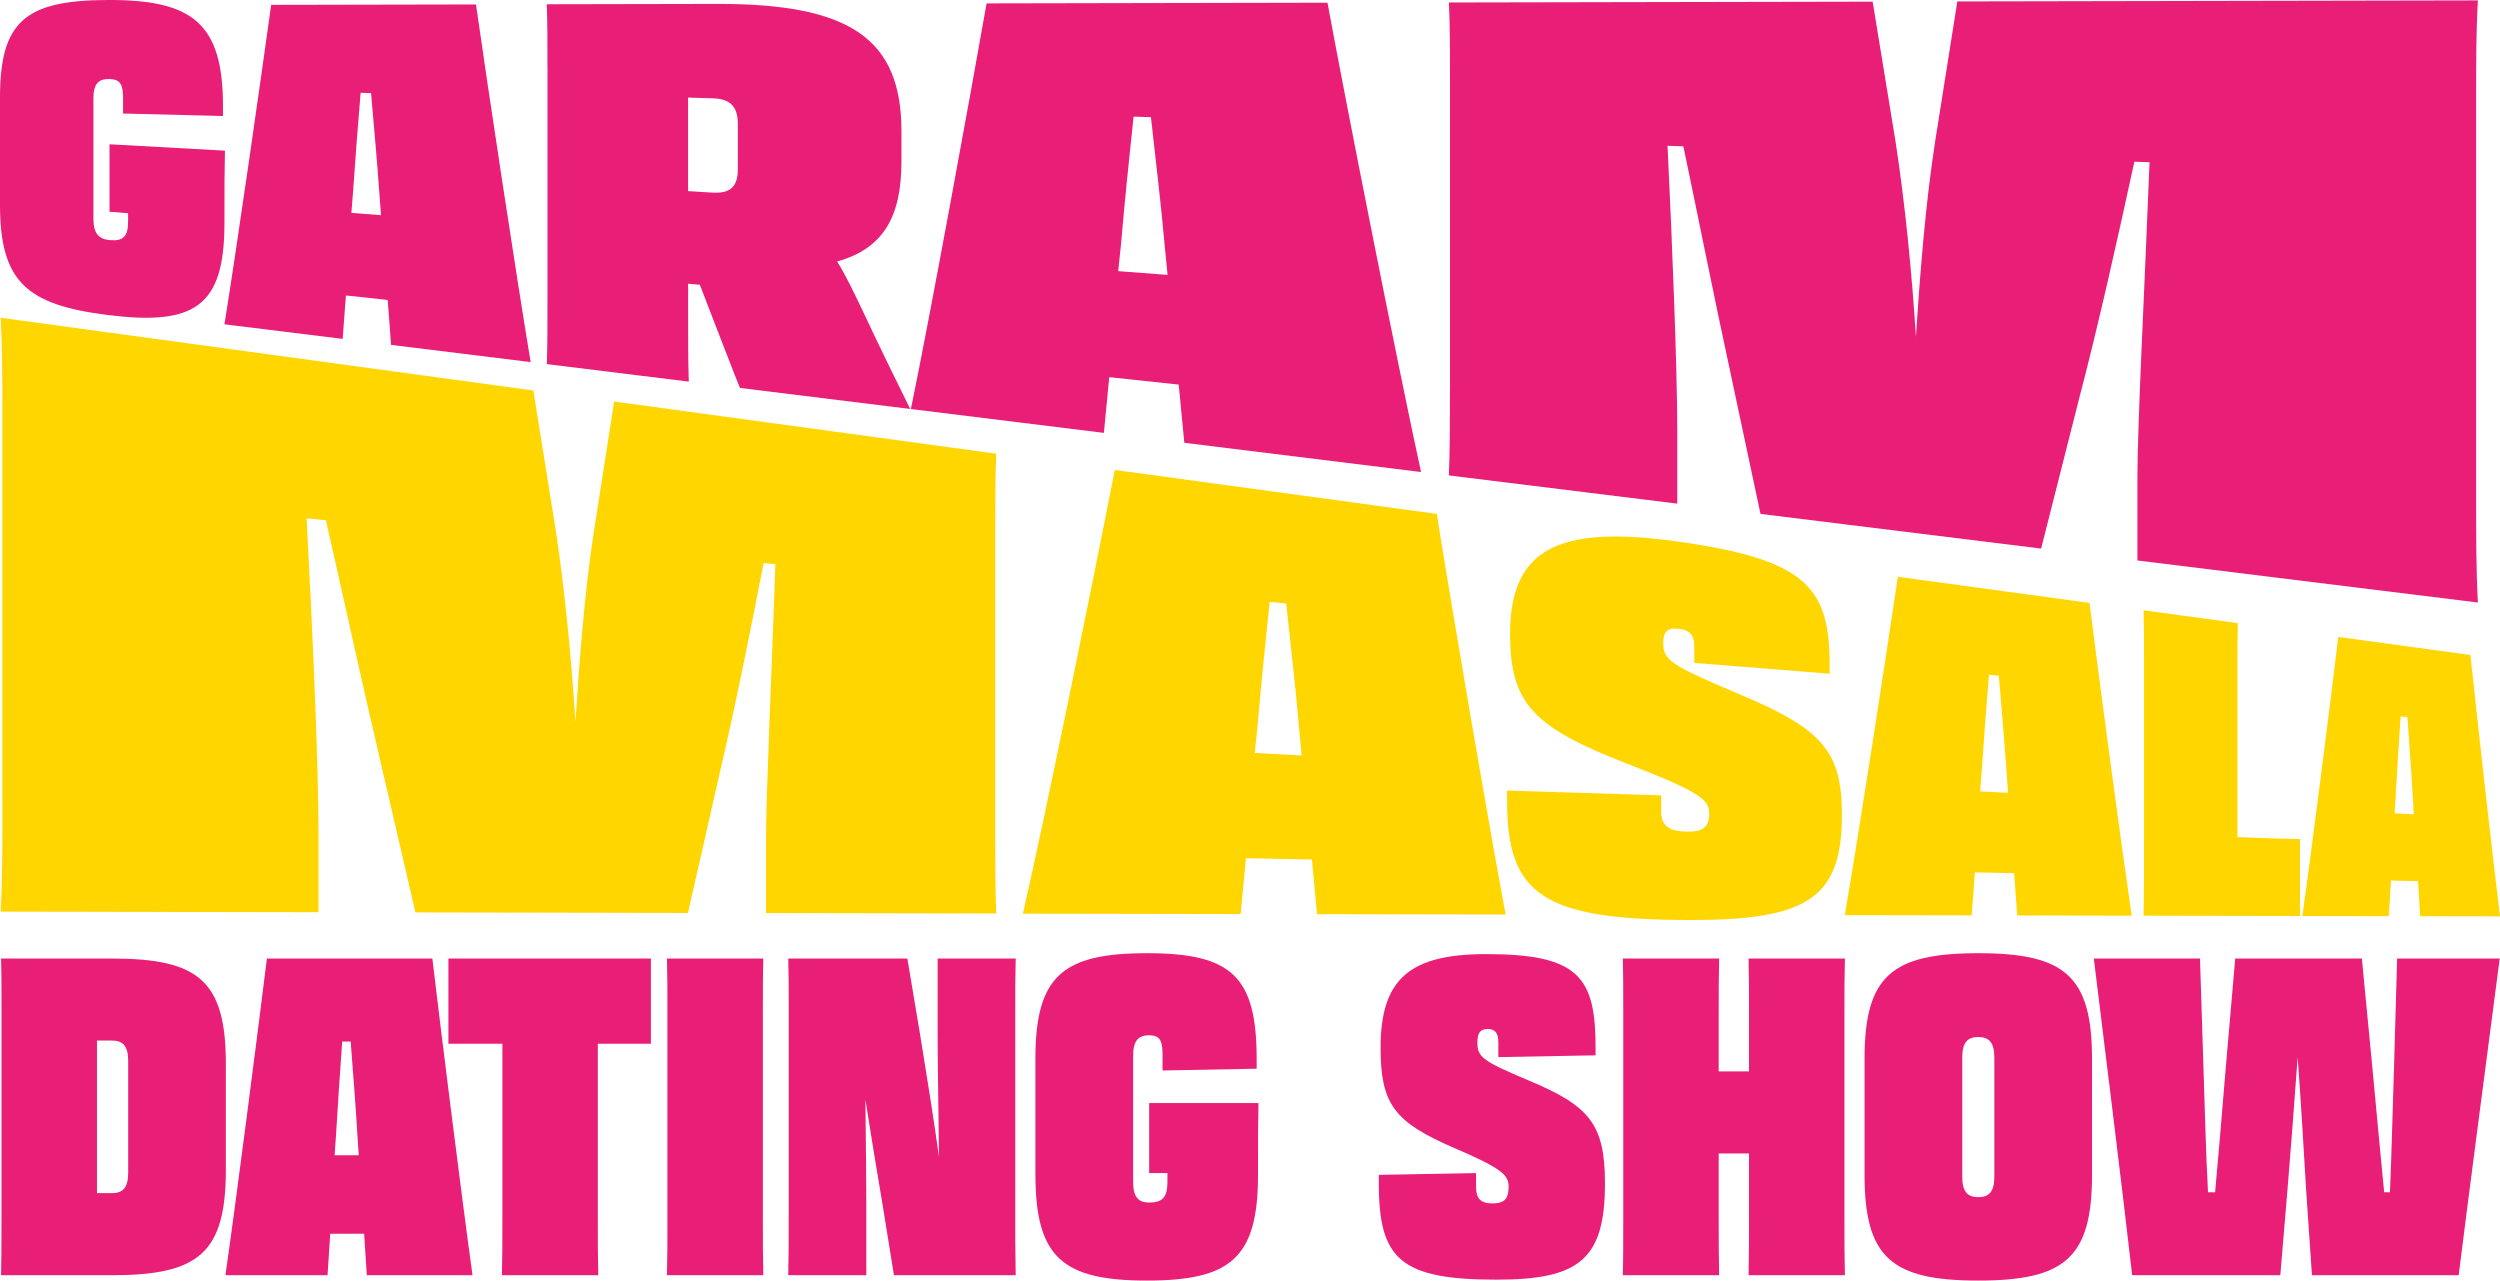
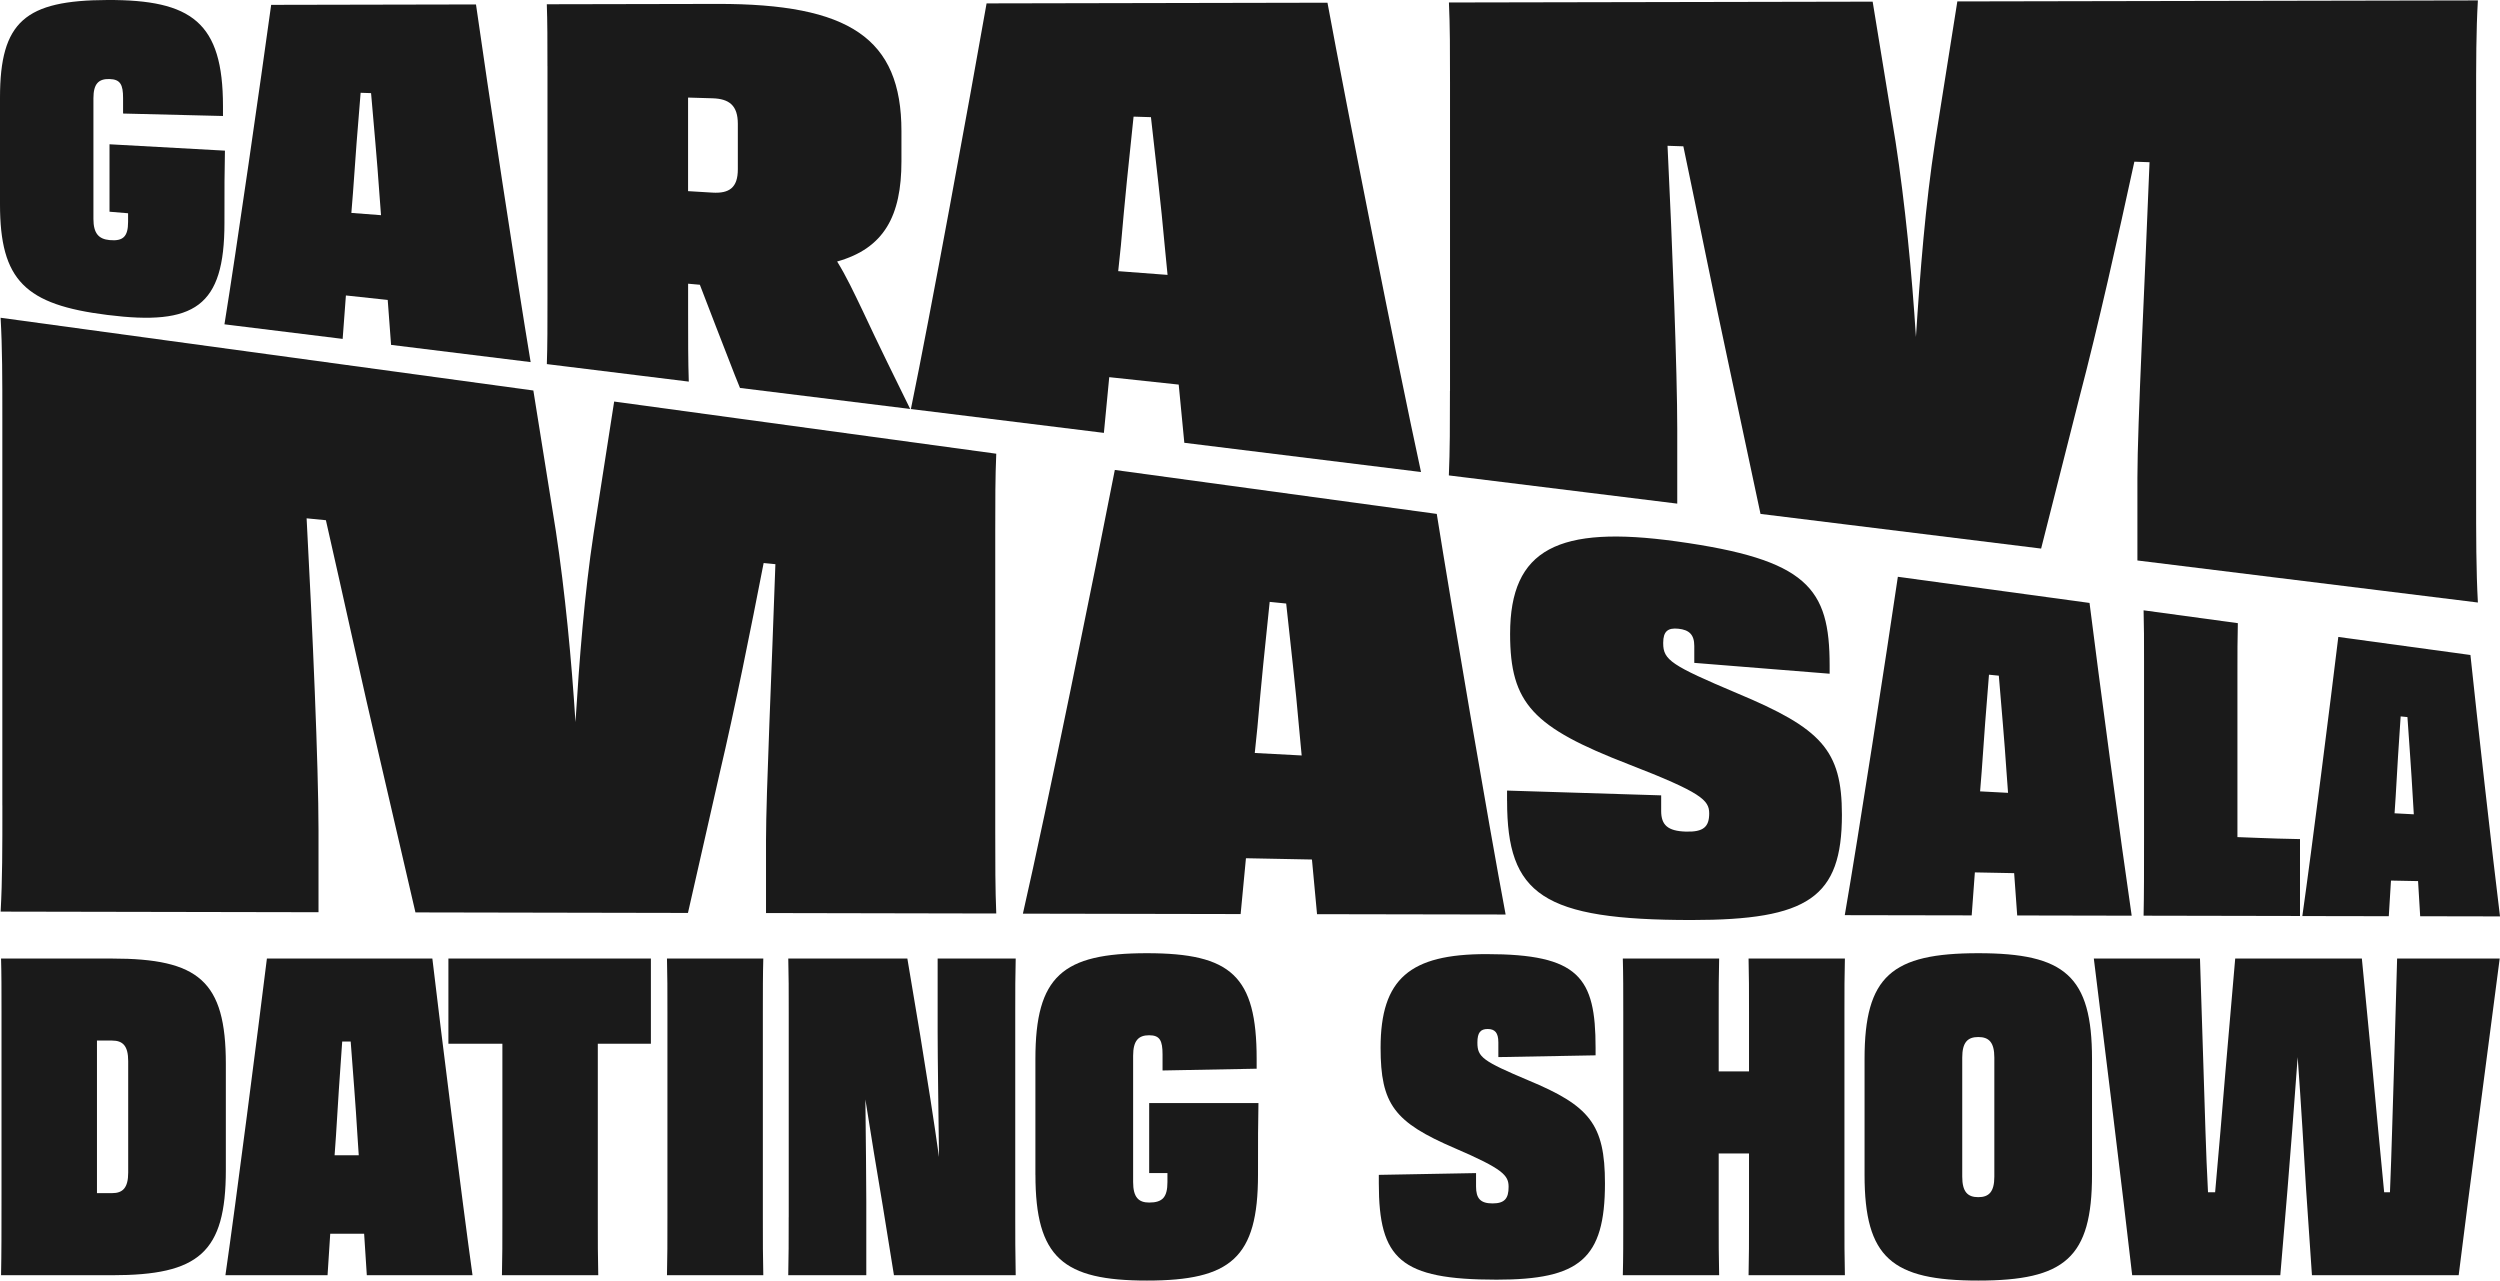
<svg xmlns="http://www.w3.org/2000/svg" id="Layer_2" data-name="Layer 2" viewBox="0 0 663.63 339.93">
  <g id="Layer_1-2" data-name="Layer 1">
-     <g fill="#E91E76">
+     <g fill="#1A1A1A">
      <path d="M0,54.23v-28.31C0,5.67,6.71.09,28.48,0c22.44-.09,30.71,5.96,30.71,28.16v2.63l-26.52-.65v-4.13c0-3.55-.72-4.95-3.6-5.03s-4.27,1.24-4.27,5.09v32.05c0,3.85,1.42,5.34,4.27,5.61,3.6.34,4.93-.91,4.93-4.82v-2.3l-4.93-.41v-17.9l30.64,1.69c-.13,5.84-.13,9.43-.13,19.22,0,22.21-7.89,27.31-31.11,24.39C6.71,80.88,0,74.48,0,54.23Z" />
      <path d="M126.35,1.17c3.02,21.34,10.75,72.39,14.51,94.95l-37.05-4.57-.89-11.93-11.1-1.19-.86,11.53-31.38-3.87c3.16-19.52,9.7-65.18,12.4-84.8l54.36-.11ZM93.26,56.52l7.88.6-.44-5.86c-.59-8.65-1.47-17.92-2.2-26.54l-2.77-.09c-.73,8.65-1.45,17.91-2.03,26.53l-.43,5.36Z" />
      <path d="M145.32,17.55c0-6.59,0-11.71-.17-16.42l45.26-.09c35.04-.07,48.88,9.12,48.88,33.76v8.01c0,14.51-4.59,23.09-17.07,26.61,2.43,3.91,4.46,8.25,6.71,12.93,4.32,9.26,9.11,18.97,12.68,26.21l-45.18-5.58c-1.7-4.08-3.96-10.2-6.39-16.32l-4.26-11.07-3.12-.28v7.62c0,7.48,0,12.99.18,18.37l-37.68-4.65c.17-4.96.17-10.47.17-17.47V17.55ZM182.65,25.9v24.84s6.46.39,6.46.39c4.49.27,6.75-1.32,6.75-6.19v-12.05c0-4.88-2.26-6.67-6.75-6.8l-6.46-.19Z" />
      <path d="M352.38.72c5.14,27.86,18.37,94.83,24.83,124.58l-62.83-7.76-1.49-15.45-18.44-1.97-1.42,14.79-51.23-6.33c5.1-24.69,15.69-82.66,20.09-107.68l90.49-.18ZM296.84,71.98l13.09.99-.74-7.58c-.98-11.17-2.45-23.16-3.67-34.29l-4.61-.14c-1.2,11.13-2.41,23.04-3.36,34.13l-.72,6.89Z" />
      <path d="M384.91,103.79V21.89c0-8.49,0-14.86-.29-21.23l112.48-.22,6.08,37.17c2.52,16.33,4.33,34.88,5.41,51.84,1.09-17.03,2.55-35.46,5.1-51.92l5.89-37.15,138.18-.27c-.47,8.1-.47,16.43-.47,27.45v103.29c0,11.7,0,20.48.47,29.09l-90.38-11.16v-21.96c0-14.22,2.01-52.37,3.22-83.76l-4.03-.14c-4.4,20.26-9.55,43.42-14.66,62.87l-10.09,39.83-74.49-9.2-8.35-39.22c-3.96-18.33-8.22-39.75-12.13-58.36l-4.2-.14c1.29,26.65,2.58,59.73,2.58,75.3v19.69l-60.63-7.49c.29-6.69.29-13.41.29-22.43Z" />
    </g>
-     <g fill="#FFD600">
+     <g fill="#1A1A1A">
      <path d="M.62,213.81v-102.76c0-10.65,0-18.64-.46-26.7l141.42,19.31,5.97,37.3c2.44,16.12,4.17,34.25,5.21,50.73,1.03-16.54,2.41-34.36,4.82-50.1l5.45-35,101.43,13.85c-.27,6.15-.27,12.52-.27,20.94v78.93c0,8.94,0,15.65.27,22.18l-61.12-.12v-19.27c0-12.48,1.56-45.95,2.49-73.34l-3.12-.3c-3.45,17.72-7.56,38.31-11.7,55.91l-8.39,36.97-72.34-.14-9.46-40.81c-4.6-19.55-9.63-42.77-14.31-63.3l-5.12-.5c1.58,29.45,3.16,65.83,3.16,82.93v21.63l-84.38-.16c.46-8.43.46-16.87.46-28.19Z" />
      <path d="M381.39,136.4c3.93,24.68,13.69,81.92,18.28,106.36l-50.06-.09-1.35-14.51-17.52-.34-1.41,14.82-57.8-.11c6.43-28.1,19.27-91.44,24.4-117.78l85.46,11.67ZM333.08,199.88l12.45.66-.68-7.24c-.91-10.72-2.28-22.29-3.43-33.09l-4.38-.44c-1.16,10.81-2.32,22.44-3.26,33.33l-.7,6.79Z" />
      <path d="M400.05,212.64v-2.78l40.91,1.27v4.15c0,3.74,1.77,5.32,6.52,5.47s6.23-1.29,6.23-4.83-2.06-5.54-21.37-13.03c-25.4-9.83-31.48-16.07-31.48-34.62,0-22.64,12.83-28.9,44.18-24.56,34.8,4.82,40.64,12.38,40.64,32.92v2.21l-35.93-2.88v-4.51c0-3.01-1.39-4.25-4.19-4.55s-4.06.67-4.06,3.72v.14c0,4.43,2.12,5.87,19.68,13.29,22.29,9.32,27.76,15.03,27.76,32.23,0,21.99-8.96,27.94-39.89,27.94-39.59,0-48.99-6.73-48.99-31.58Z" />
      <path d="M554.67,160.05c2.4,19.19,8.37,63.87,11.19,83.02l-30.39-.06-.81-11.23-10.43-.2-.84,11.41-33.69-.06c3.69-21.33,11.11-69.63,14.09-89.82l50.87,6.94ZM525.63,210.07l7.41.39-.41-5.59c-.54-8.27-1.36-17.19-2.04-25.51l-2.61-.26c-.69,8.35-1.38,17.34-1.94,25.74l-.42,5.24Z" />
      <path d="M569.02,243.08c.12-5.71.12-11.76.12-20.89v-46.69c0-5.36,0-9.47-.12-13.49l25.02,3.41c-.11,4.03-.11,8.08-.11,13.56v43.23l6.04.23c3.24.12,5.49.21,10.57.3v20.41l-41.51-.08Z" />
      <path d="M655.78,173.86c1.68,16.01,5.86,53.36,7.85,69.4l-21.19-.04-.56-9.33-7.19-.14-.58,9.46-22.95-.04c2.5-17.54,7.53-57.39,9.55-74.09l35.07,4.79ZM635.64,215.89l5.11.27-.28-4.64c-.38-6.87-.94-14.27-1.41-21.17l-1.8-.18c-.48,6.94-.95,14.41-1.33,21.38l-.29,4.35Z" />
    </g>
-     <g fill="#E91E76">
+     <g fill="#1A1A1A">
      <path d="M.4,268.42c0-5.56,0-9.95-.12-13.97h29.48c22.97,0,30.19,5.92,30.19,27.94v28.18c0,22.02-7.22,27.94-30.19,27.94H.28c.12-5.8.12-11.96.12-21.31v-48.78ZM25.74,276.23v40.49h4.03c2.84,0,4.26-1.42,4.26-5.45v-29.6c0-4.03-1.42-5.45-4.26-5.45h-4.03Z" />
      <path d="M114.77,254.45c2.25,19.18,7.93,64.41,10.66,84.06h-28.06l-.71-11.01h-9l-.71,11.01h-27.11c2.84-19.65,8.64-64.88,11.01-84.06h43.93ZM88.84,306.66h6.39l-.36-5.45c-.47-8.05-1.18-16.69-1.78-24.74h-2.25c-.59,8.17-1.18,16.93-1.66,25.1l-.36,5.09Z" />
      <path d="M133.36,277.06h-14.33v-22.61h53.75v22.61h-14.09v46.06c0,6.27,0,10.77.12,15.39h-25.57c.12-4.5.12-9.24.12-15.39v-46.06Z" />
      <path d="M177.17,268.89c0-5.8,0-10.18-.12-14.44h25.57c-.12,4.26-.12,8.64-.12,14.44v54.23c0,6.27,0,10.77.12,15.39h-25.57c.12-4.5.12-9.24.12-15.39v-54.23Z" />
      <path d="M209.37,323.12v-54.46c0-5.68,0-9.71-.12-14.21h31.61l3.43,20.48c1.78,10.89,3.67,22.85,4.97,32.2-.12-10.89-.36-25.93-.36-33.15v-19.54h20.72c-.12,4.5-.12,8.29-.12,14.21v54.46c0,4.74,0,9.59.12,15.39h-32.32l-2.96-18.35c-1.54-9.12-3.2-19.18-4.62-28.3.12,11.01.24,22.02.24,27.11v19.54h-20.72c.12-4.74.12-9,.12-15.39Z" />
      <path d="M274.85,311.87v-30.78c0-22.02,7.22-28.06,29.6-28.06s29.13,6.04,29.13,28.06v2.6l-24.98.47v-4.26c0-3.67-.71-5.09-3.55-5.09s-4.26,1.42-4.26,5.45v33.51c0,4.03,1.42,5.45,4.26,5.45,3.55,0,4.85-1.42,4.85-5.45v-2.37h-4.85v-18.59h29.01c-.12,5.8-.12,9.35-.12,19.06,0,22.02-7.22,28.06-29.48,28.06s-29.6-6.04-29.6-28.06Z" />
      <path d="M366.01,314.12v-2.25l25.81-.47v3.55c0,3.2,1.18,4.5,4.38,4.5s4.26-1.3,4.26-4.38-1.42-4.74-14.33-10.3c-15.98-6.87-19.65-11.6-19.65-26.64,0-18.35,7.81-24.86,28.06-24.86,24.63,0,29.01,6.16,29.01,24.86v2.01l-25.81.47v-3.91c0-2.6-.95-3.55-2.84-3.55s-2.72.95-2.72,3.55v.12c0,3.79,1.42,4.85,13.5,9.95,16.22,6.75,20.36,11.6,20.36,27.35,0,20.13-6.75,25.57-28.77,25.57-25.57,0-31.26-5.45-31.26-25.57Z" />
      <path d="M430.9,323.12v-54.23c0-5.8,0-10.18-.12-14.44h25.57c-.12,4.26-.12,8.64-.12,14.44v15.51h8.05v-15.51c0-5.8,0-10.18-.12-14.44h25.57c-.12,4.26-.12,8.64-.12,14.44v54.23c0,6.27,0,10.77.12,15.39h-25.57c.12-4.5.12-9.24.12-15.39v-16.93h-8.05v16.93c0,6.27,0,10.77.12,15.39h-25.57c.12-4.5.12-9.24.12-15.39Z" />
      <path d="M494.95,311.87v-30.78c0-22.02,7.22-28.06,30.19-28.06s30.19,6.04,30.19,28.06v30.78c0,22.02-7.22,28.06-30.19,28.06s-30.19-6.04-30.19-28.06ZM529.4,312.34v-31.61c0-4.03-1.42-5.45-4.26-5.45s-4.26,1.42-4.26,5.45v31.61c0,4.03,1.42,5.45,4.26,5.45s4.26-1.42,4.26-5.45Z" />
      <path d="M605.3,338.51h-39.31c-2.49-21.9-7.46-62.04-10.18-84.06h28.18l.95,29.84c.36,10.42.59,21.31,1.18,32.2h1.89c.95-10.77,1.89-21.55,2.72-31.85l2.61-30.19h33.62l2.84,29.48c.95,10.42,2.01,21.43,3.08,32.56h1.54c.47-11.13.71-22.26,1.07-32.8l.83-29.24h27.23c-2.84,22.02-8.17,62.04-10.89,84.06h-38.95l-1.54-22.61c-.59-9.83-1.3-22.26-2.25-35.28-.95,13.02-1.89,25.46-2.72,35.4l-1.89,22.5Z" />
    </g>
  </g>
</svg>
